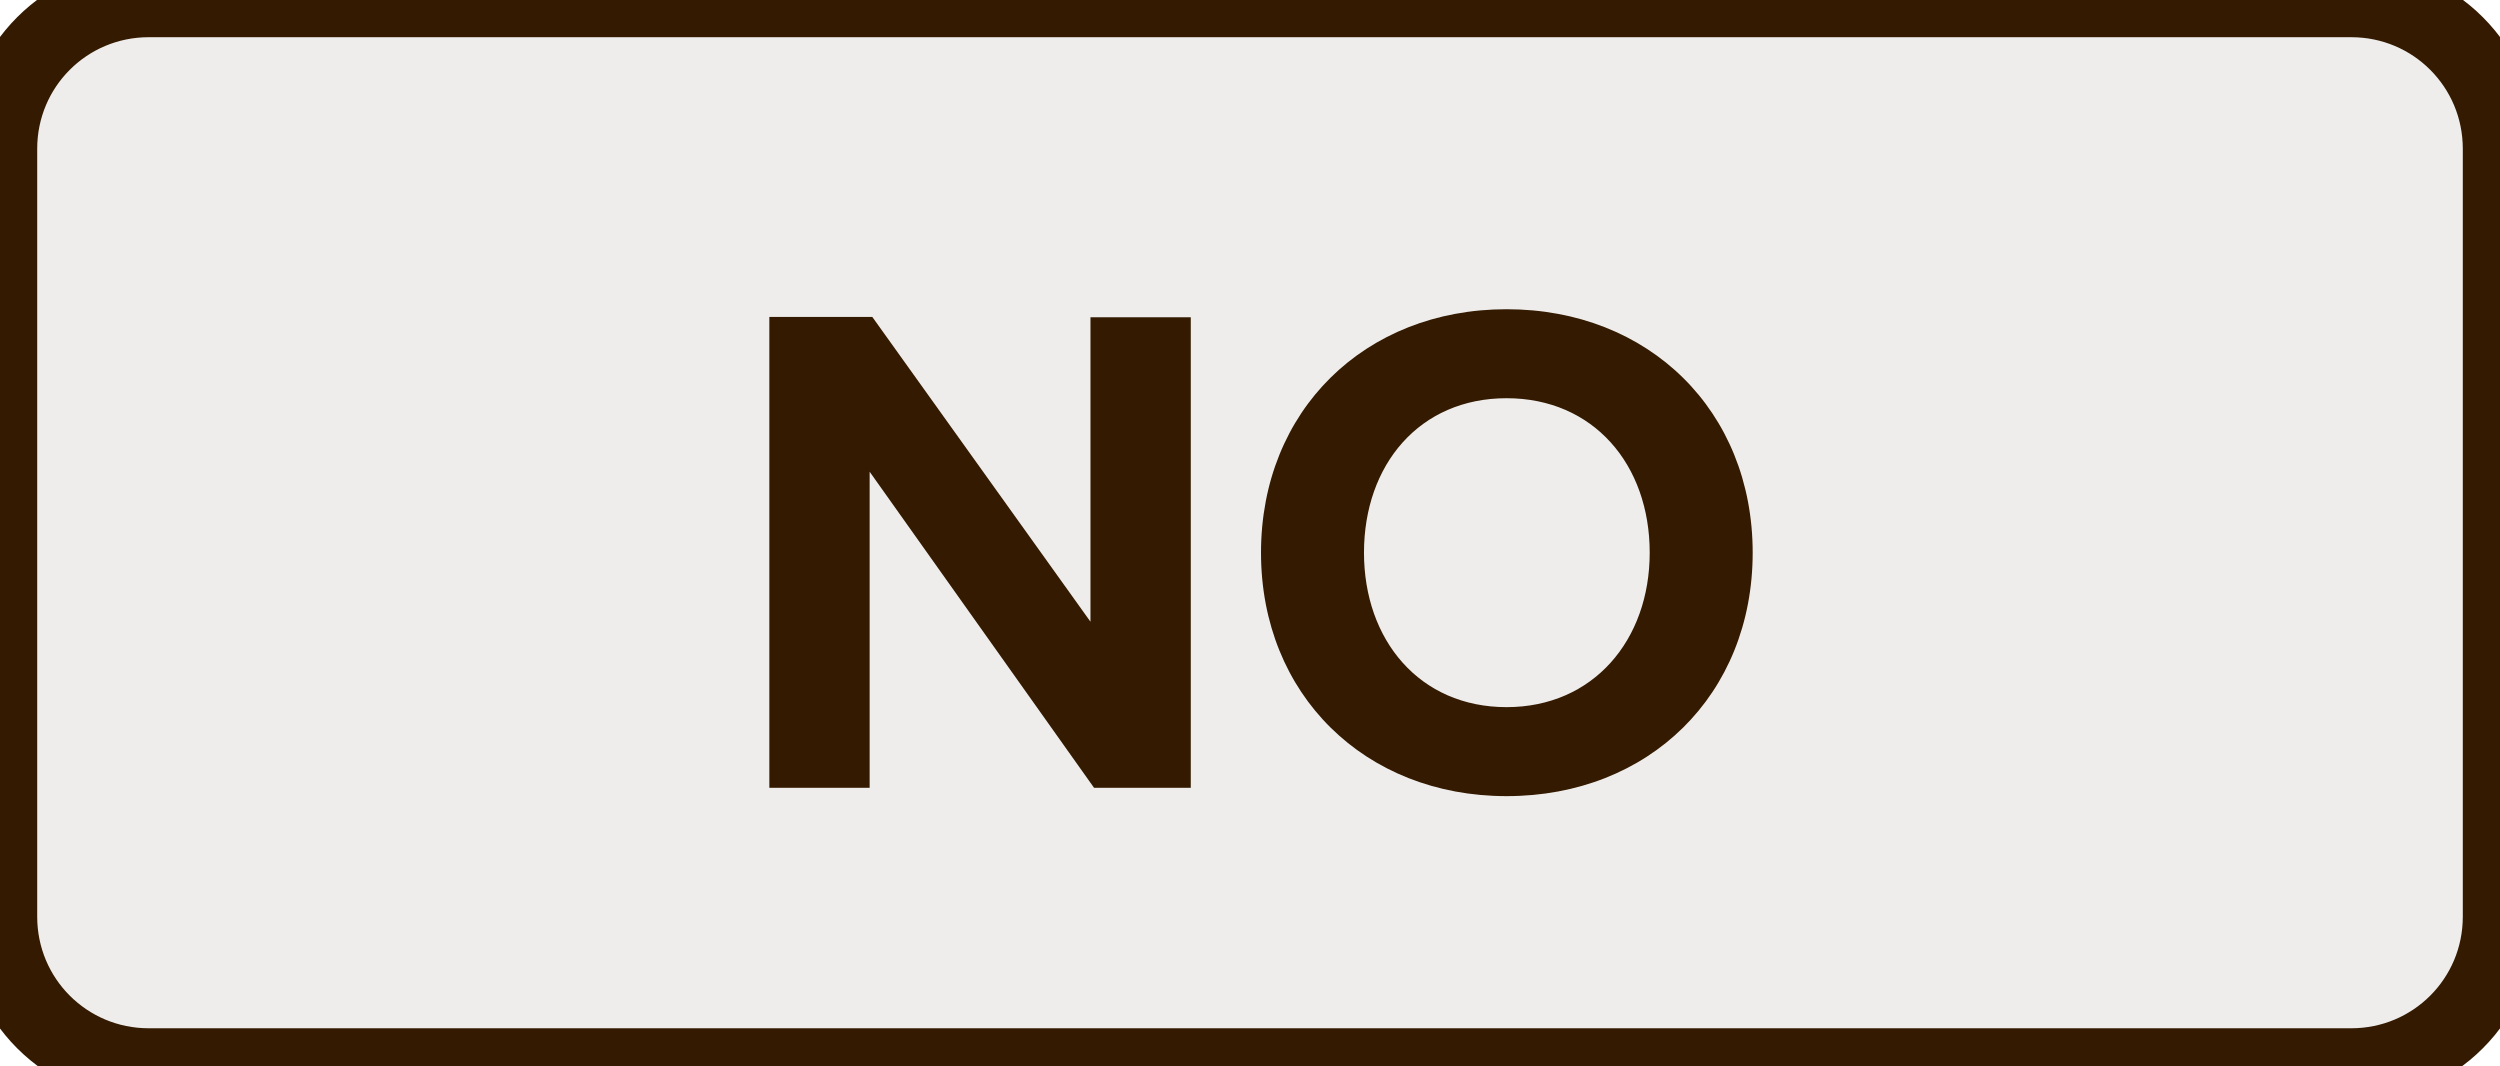
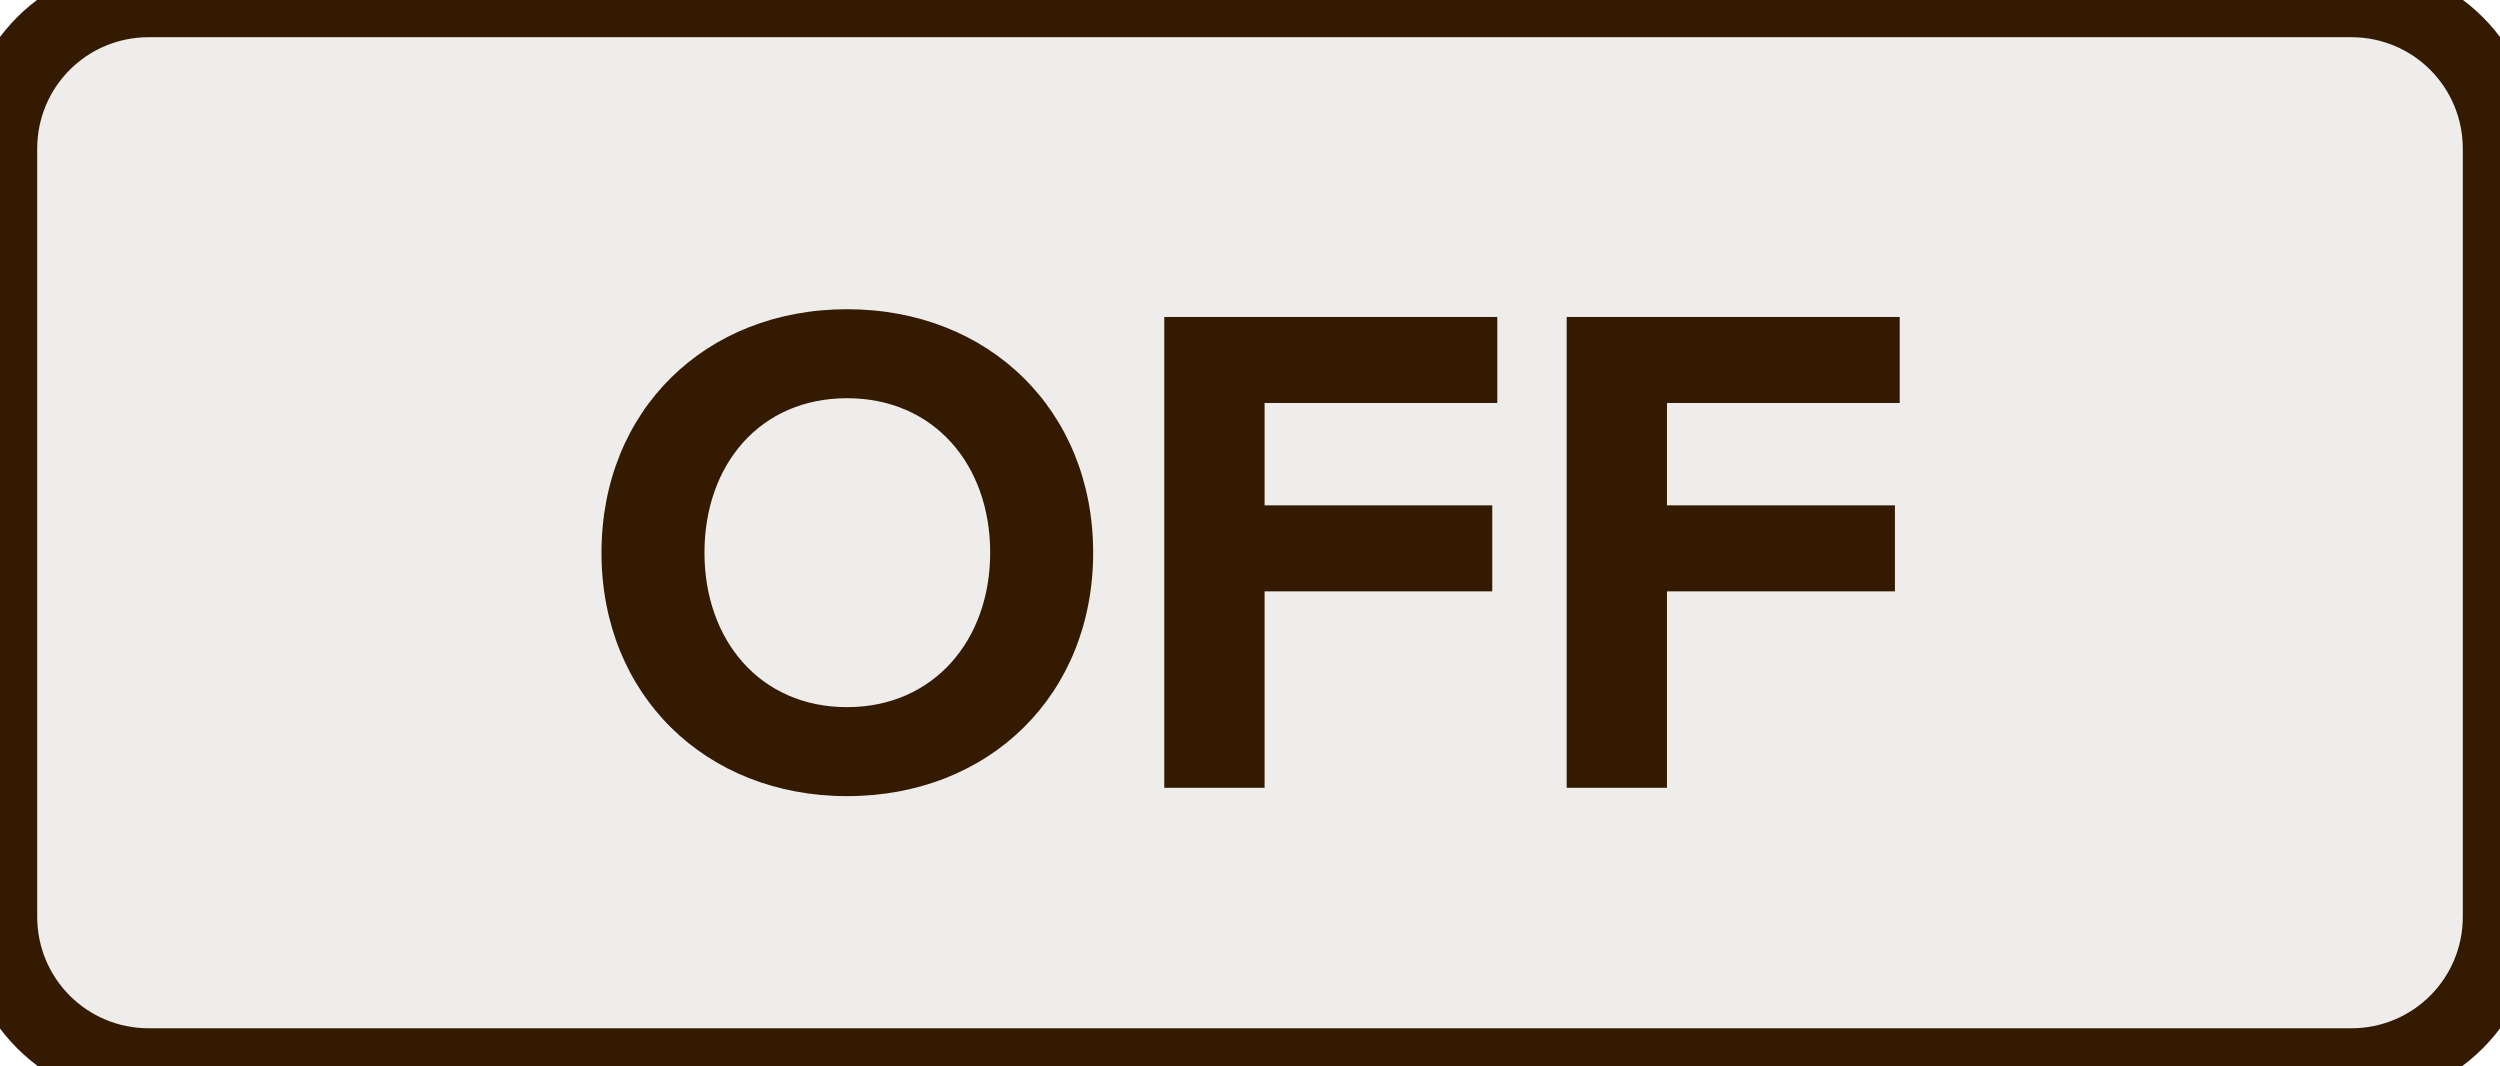
<svg xmlns="http://www.w3.org/2000/svg" version="1.1" width="8.400mm" height="3.580mm" viewBox="0 0 8.400 3.580" id="svg8">
  <defs id="defs12" />
  <g transform="translate(4.2,1.79)" id="g6">
    <path id="rect2" style="fill:#efedeb;stroke:#331a00;stroke-width:0.25" d="m -3.7,-1.79 h 7.4 c 0.277,0 0.5,0.223 0.5,0.5 v 2.58 c 0,0.277 -0.223,0.5 -0.5,0.5 h -7.4 c -0.277,0 -0.5,-0.223 -0.5,-0.5 v -2.58 c 0,-0.277 0.223,-0.5 0.5,-0.5 z" />
-     <g aria-label="NO" id="text4" style="font-weight:bold;font-size:2.371px;font-family:'Proxima Nova';dominant-baseline:middle;text-anchor:middle;fill:#331a00">
-       <path d="m -0.524,0.857 h 0.325 v -1.581 h -0.337 V 0.299 L -1.269,-0.725 h -0.346 V 0.857 h 0.337 v -1.062 z" style="font-weight:bold;font-size:2.371px;font-family:'Proxima Nova';dominant-baseline:middle;text-anchor:middle;fill:#331a00" id="path17" />
-       <path d="m 0.037,0.067 c 0,0.477 0.349,0.818 0.825,0.818 0.479,0 0.827,-0.341 0.827,-0.818 0,-0.477 -0.349,-0.818 -0.827,-0.818 -0.477,0 -0.825,0.341 -0.825,0.818 z m 1.306,0 c 0,0.294 -0.19,0.519 -0.481,0.519 -0.292,0 -0.479,-0.225 -0.479,-0.519 0,-0.296 0.187,-0.519 0.479,-0.519 0.292,0 0.481,0.223 0.481,0.519 z" style="font-weight:bold;font-size:2.371px;font-family:'Proxima Nova';dominant-baseline:middle;text-anchor:middle;fill:#331a00" id="path19" />
+     <g aria-label="OFF" id="text4" style="font-weight:bold;font-size:2.371px;font-family:'Proxima Nova';dominant-baseline:middle;text-anchor:middle;fill:#331a00">
+       <path d="m -2.179,0.067 c 0,0.477 0.349,0.818 0.825,0.818 0.479,0 0.827,-0.341 0.827,-0.818 0,-0.477 -0.349,-0.818 -0.827,-0.818 -0.477,0 -0.825,0.341 -0.825,0.818 z m 1.306,0 c 0,0.294 -0.19,0.519 -0.481,0.519 -0.292,0 -0.479,-0.225 -0.479,-0.519 0,-0.296 0.187,-0.519 0.479,-0.519 0.292,0 0.481,0.223 0.481,0.519 z" style="font-weight:bold;font-size:2.371px;font-family:'Proxima Nova';dominant-baseline:middle;text-anchor:middle;fill:#331a00" id="path17" />
+       <path d="m -0.288,0.857 h 0.337 V 0.197 H 0.814 V -0.092 H 0.049 v -0.344 h 0.782 v -0.289 h -1.119 z" style="font-weight:bold;font-size:2.371px;font-family:'Proxima Nova';dominant-baseline:middle;text-anchor:middle;fill:#331a00" id="path19" />
+       <path d="m 1.064,0.857 h 0.337 V 0.197 h 0.766 v -0.289 h -0.766 v -0.344 h 0.782 v -0.289 h -1.119 z" style="font-weight:bold;font-size:2.371px;font-family:'Proxima Nova';dominant-baseline:middle;text-anchor:middle;fill:#331a00" id="path21" />
    </g>
  </g>
</svg>
